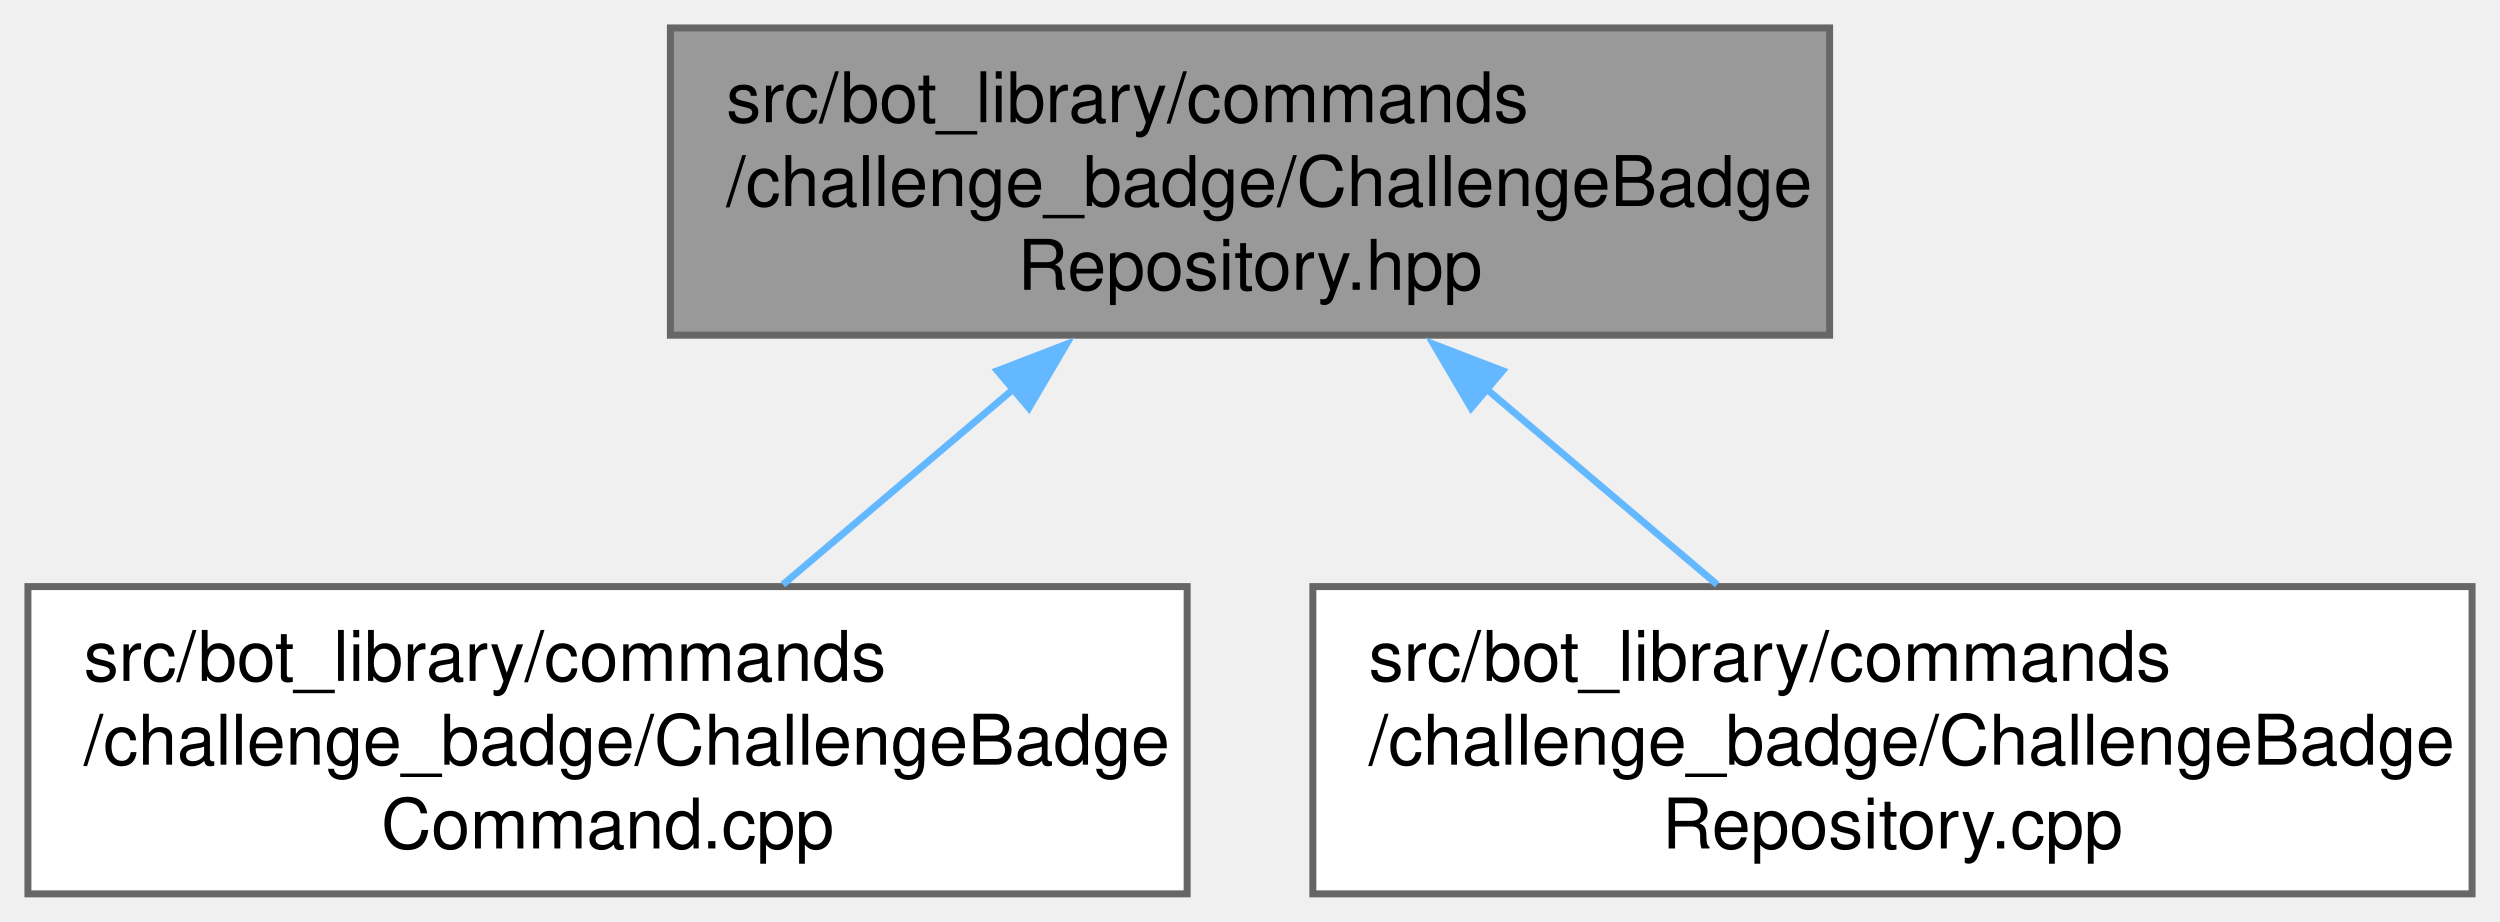
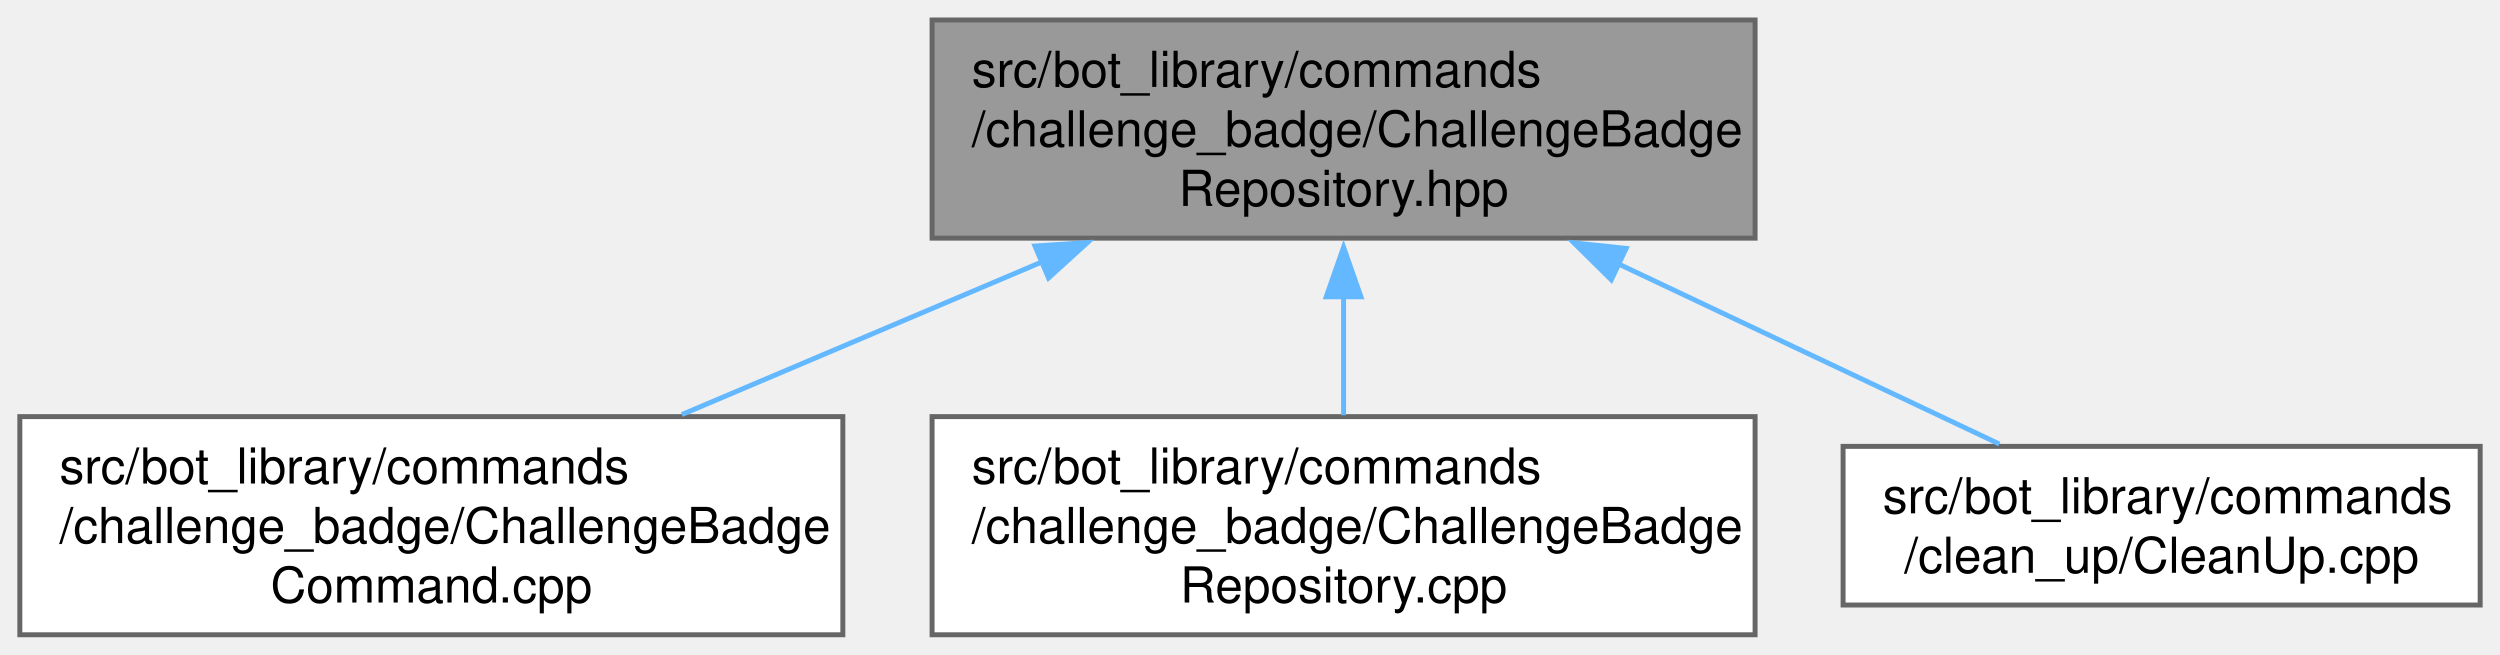
- <svg xmlns="http://www.w3.org/2000/svg" xmlns:xlink="http://www.w3.org/1999/xlink" width="358pt" height="132pt" viewBox="0.00 0.00 358.00 132.00">
+ <svg xmlns="http://www.w3.org/2000/svg" xmlns:xlink="http://www.w3.org/1999/xlink" width="504pt" height="132pt" viewBox="0.00 0.00 504.25 132.00">
  <g id="graph0" class="graph" transform="scale(1 1) rotate(0) translate(4 128)">
    <g id="Node000001" class="node">
      <g id="a_Node000001">
        <a xlink:title=" ">
-           <polygon fill="#999999" stroke="#666666" points="258,-124 92,-124 92,-80 258,-80 258,-124" />
-           <text text-anchor="start" x="100" y="-110.5" font-family="Helvetica,sans-Serif" font-size="10.00">src/bot_library/commands</text>
-           <text text-anchor="start" x="100" y="-98.5" font-family="Helvetica,sans-Serif" font-size="10.00">/challenge_badge/ChallengeBadge</text>
-           <text text-anchor="middle" x="175" y="-86.5" font-family="Helvetica,sans-Serif" font-size="10.00">Repository.hpp</text>
+           <polygon fill="#999999" stroke="#666666" points="350,-124 184,-124 184,-80 350,-80 350,-124" />
+           <text text-anchor="start" x="192" y="-110.5" font-family="Helvetica,sans-Serif" font-size="10.00">src/bot_library/commands</text>
+           <text text-anchor="start" x="192" y="-98.5" font-family="Helvetica,sans-Serif" font-size="10.00">/challenge_badge/ChallengeBadge</text>
+           <text text-anchor="middle" x="267" y="-86.5" font-family="Helvetica,sans-Serif" font-size="10.00">Repository.hpp</text>
        </a>
      </g>
    </g>
    <g id="Node000002" class="node">
      <g id="a_Node000002">
        <a xlink:href="ChallengeBadgeCommand_8cpp.html" target="_top" xlink:title=" ">
          <polygon fill="white" stroke="#666666" points="166,-44 0,-44 0,0 166,0 166,-44" />
          <text text-anchor="start" x="8" y="-30.5" font-family="Helvetica,sans-Serif" font-size="10.00">src/bot_library/commands</text>
          <text text-anchor="start" x="8" y="-18.5" font-family="Helvetica,sans-Serif" font-size="10.00">/challenge_badge/ChallengeBadge</text>
          <text text-anchor="middle" x="83" y="-6.5" font-family="Helvetica,sans-Serif" font-size="10.00">Command.cpp</text>
        </a>
      </g>
    </g>
    <g id="edge1_Node000001_Node000002" class="edge">
      <g id="a_edge1_Node000001_Node000002">
        <a xlink:title=" ">
-           <path fill="none" stroke="#63b8ff" d="M141.32,-72.45C130.34,-63.14 118.35,-52.97 108.11,-44.29" />
-           <polygon fill="#63b8ff" stroke="#63b8ff" points="138.82,-74.91 148.71,-78.71 143.34,-69.57 138.82,-74.91" />
+           <path fill="none" stroke="#63b8ff" d="M206.15,-75.2C182.61,-65.23 155.99,-53.94 133.54,-44.42" />
+           <polygon fill="#63b8ff" stroke="#63b8ff" points="204.75,-78.41 215.33,-79.1 207.49,-71.97 204.75,-78.41" />
        </a>
      </g>
    </g>
    <g id="Node000003" class="node">
      <g id="a_Node000003">
        <a xlink:href="ChallengeBadgeRepository_8cpp.html" target="_top" xlink:title=" ">
          <polygon fill="white" stroke="#666666" points="350,-44 184,-44 184,0 350,0 350,-44" />
          <text text-anchor="start" x="192" y="-30.5" font-family="Helvetica,sans-Serif" font-size="10.00">src/bot_library/commands</text>
          <text text-anchor="start" x="192" y="-18.5" font-family="Helvetica,sans-Serif" font-size="10.00">/challenge_badge/ChallengeBadge</text>
          <text text-anchor="middle" x="267" y="-6.5" font-family="Helvetica,sans-Serif" font-size="10.00">Repository.cpp</text>
        </a>
      </g>
    </g>
    <g id="edge2_Node000001_Node000003" class="edge">
      <g id="a_edge2_Node000001_Node000003">
        <a xlink:title=" ">
-           <path fill="none" stroke="#63b8ff" d="M208.68,-72.45C219.66,-63.14 231.65,-52.97 241.89,-44.29" />
-           <polygon fill="#63b8ff" stroke="#63b8ff" points="206.66,-69.57 201.29,-78.71 211.18,-74.91 206.66,-69.57" />
+           <path fill="none" stroke="#63b8ff" d="M267,-68.25C267,-60.15 267,-51.68 267,-44.29" />
+           <polygon fill="#63b8ff" stroke="#63b8ff" points="263.5,-68.17 267,-78.17 270.5,-68.17 263.5,-68.17" />
+         </a>
+       </g>
+     </g>
+     <g id="Node000004" class="node">
+       <g id="a_Node000004">
+         <a xlink:href="CleanUp_8cpp.html" target="_top" xlink:title=" ">
+           <polygon fill="white" stroke="#666666" points="496.25,-38 367.75,-38 367.75,-6 496.25,-6 496.25,-38" />
+           <text text-anchor="start" x="375.75" y="-24.5" font-family="Helvetica,sans-Serif" font-size="10.00">src/bot_library/commands</text>
+           <text text-anchor="middle" x="432" y="-12.5" font-family="Helvetica,sans-Serif" font-size="10.00">/clean_up/CleanUp.cpp</text>
+         </a>
+       </g>
+     </g>
+     <g id="edge3_Node000001_Node000004" class="edge">
+       <g id="a_edge3_Node000001_Node000004">
+         <a xlink:title=" ">
+           <path fill="none" stroke="#63b8ff" d="M322.39,-74.82C347.91,-62.75 377.33,-48.84 399.27,-38.47" />
+           <polygon fill="#63b8ff" stroke="#63b8ff" points="321,-71.6 313.46,-79.04 323.99,-77.93 321,-71.6" />
        </a>
      </g>
    </g>
  </g>
</svg>
